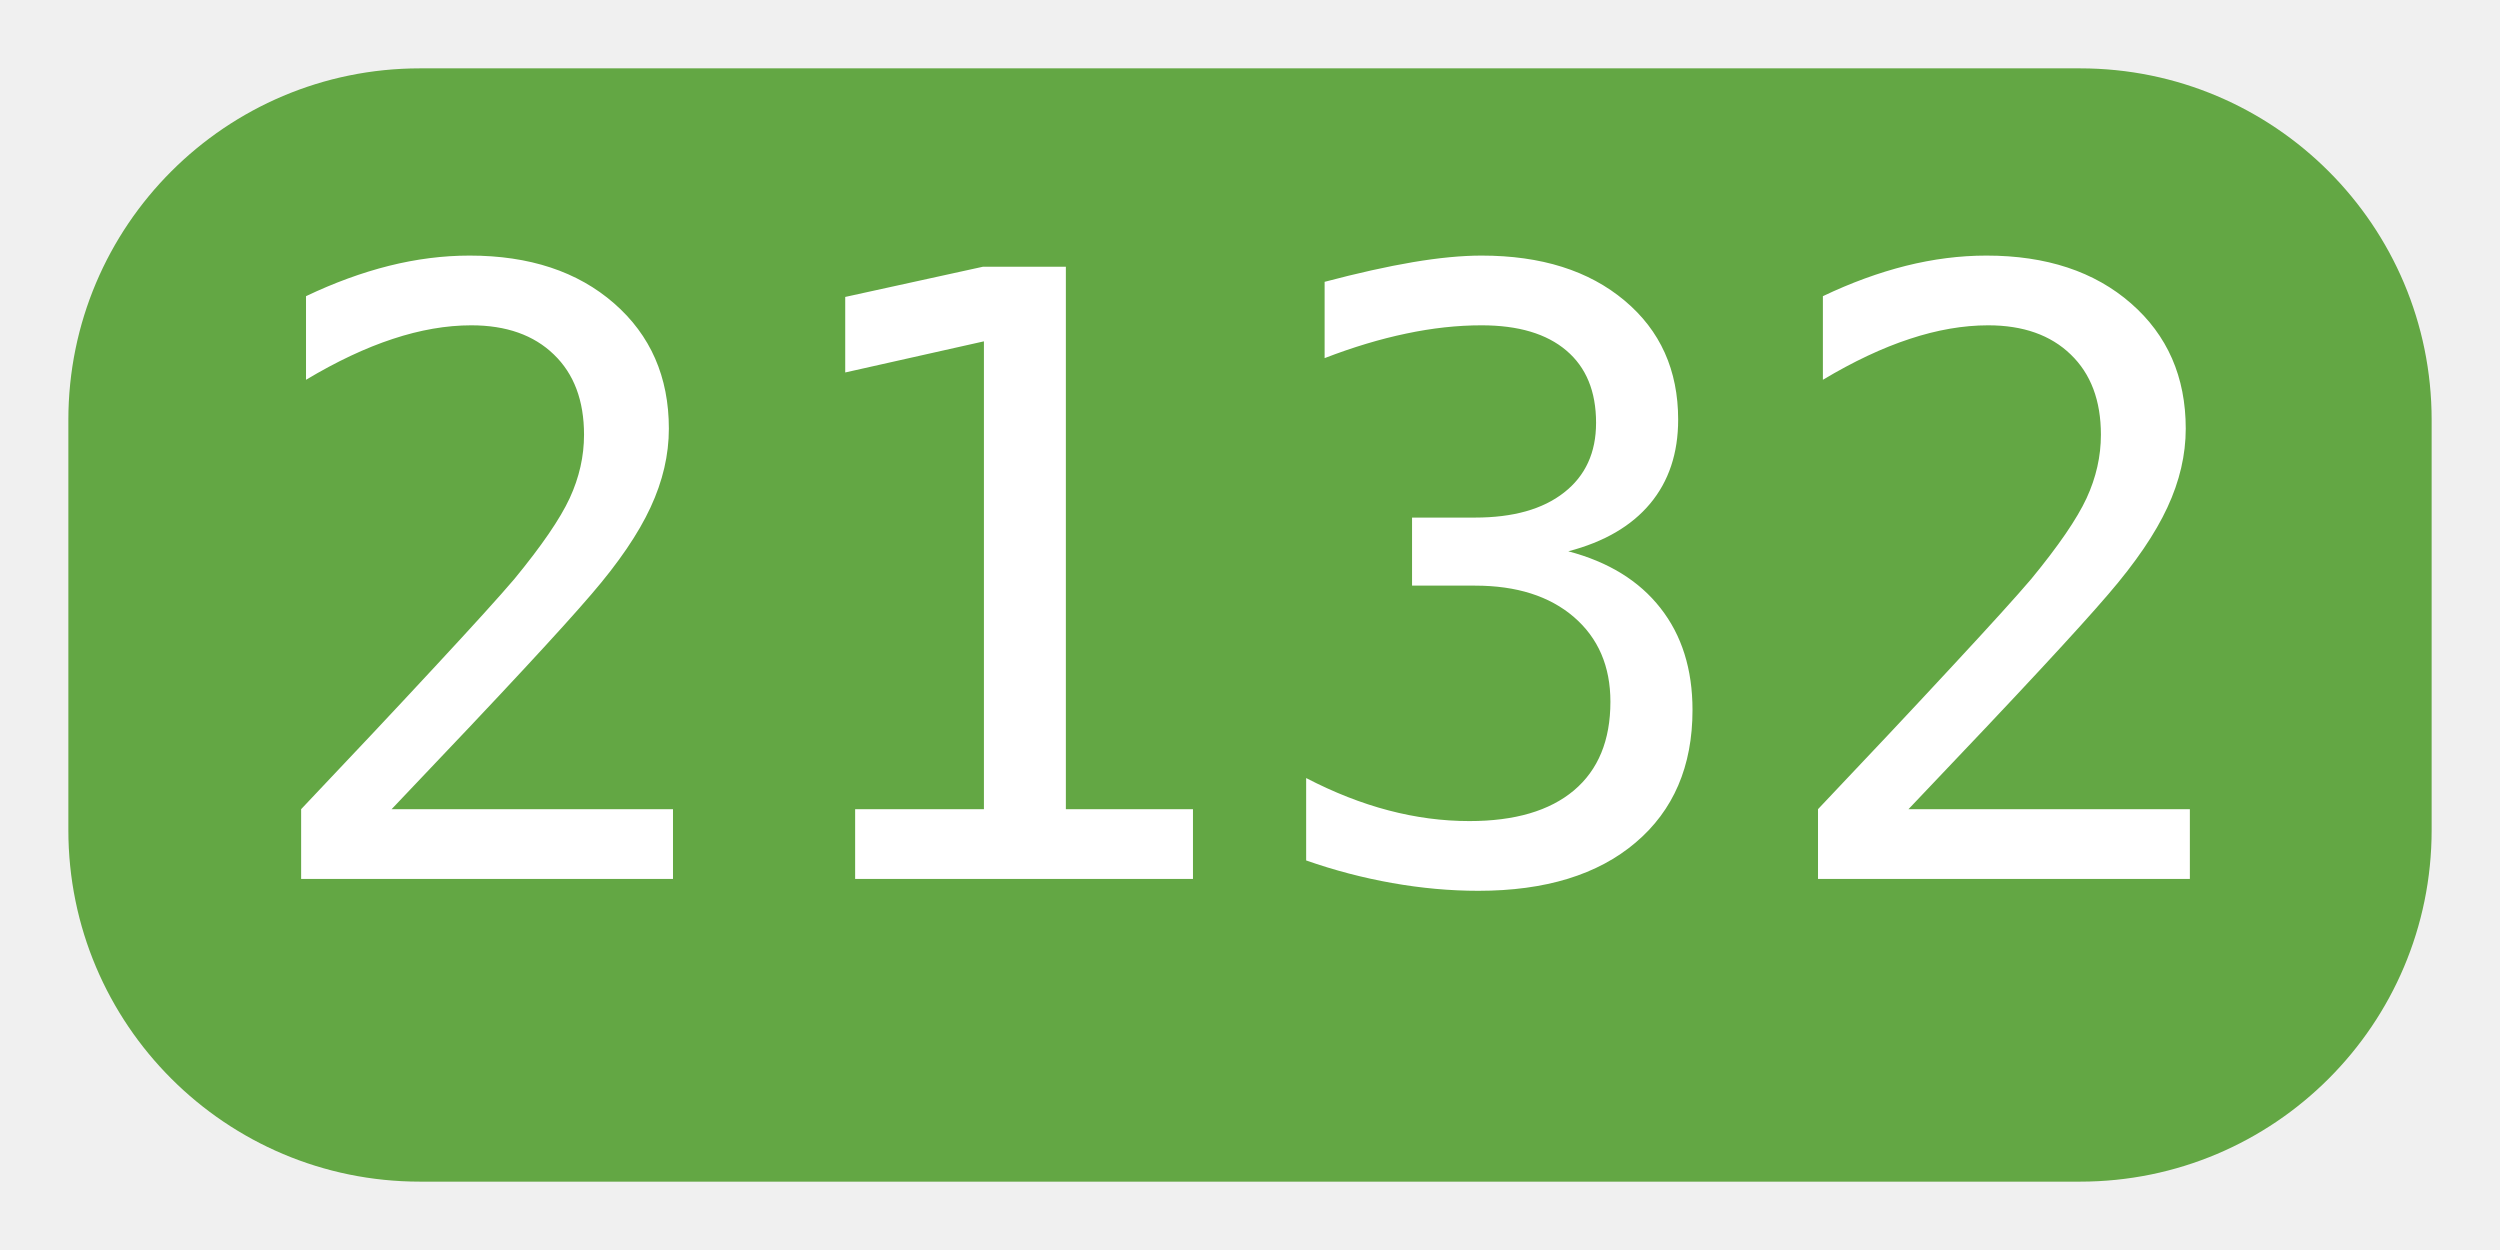
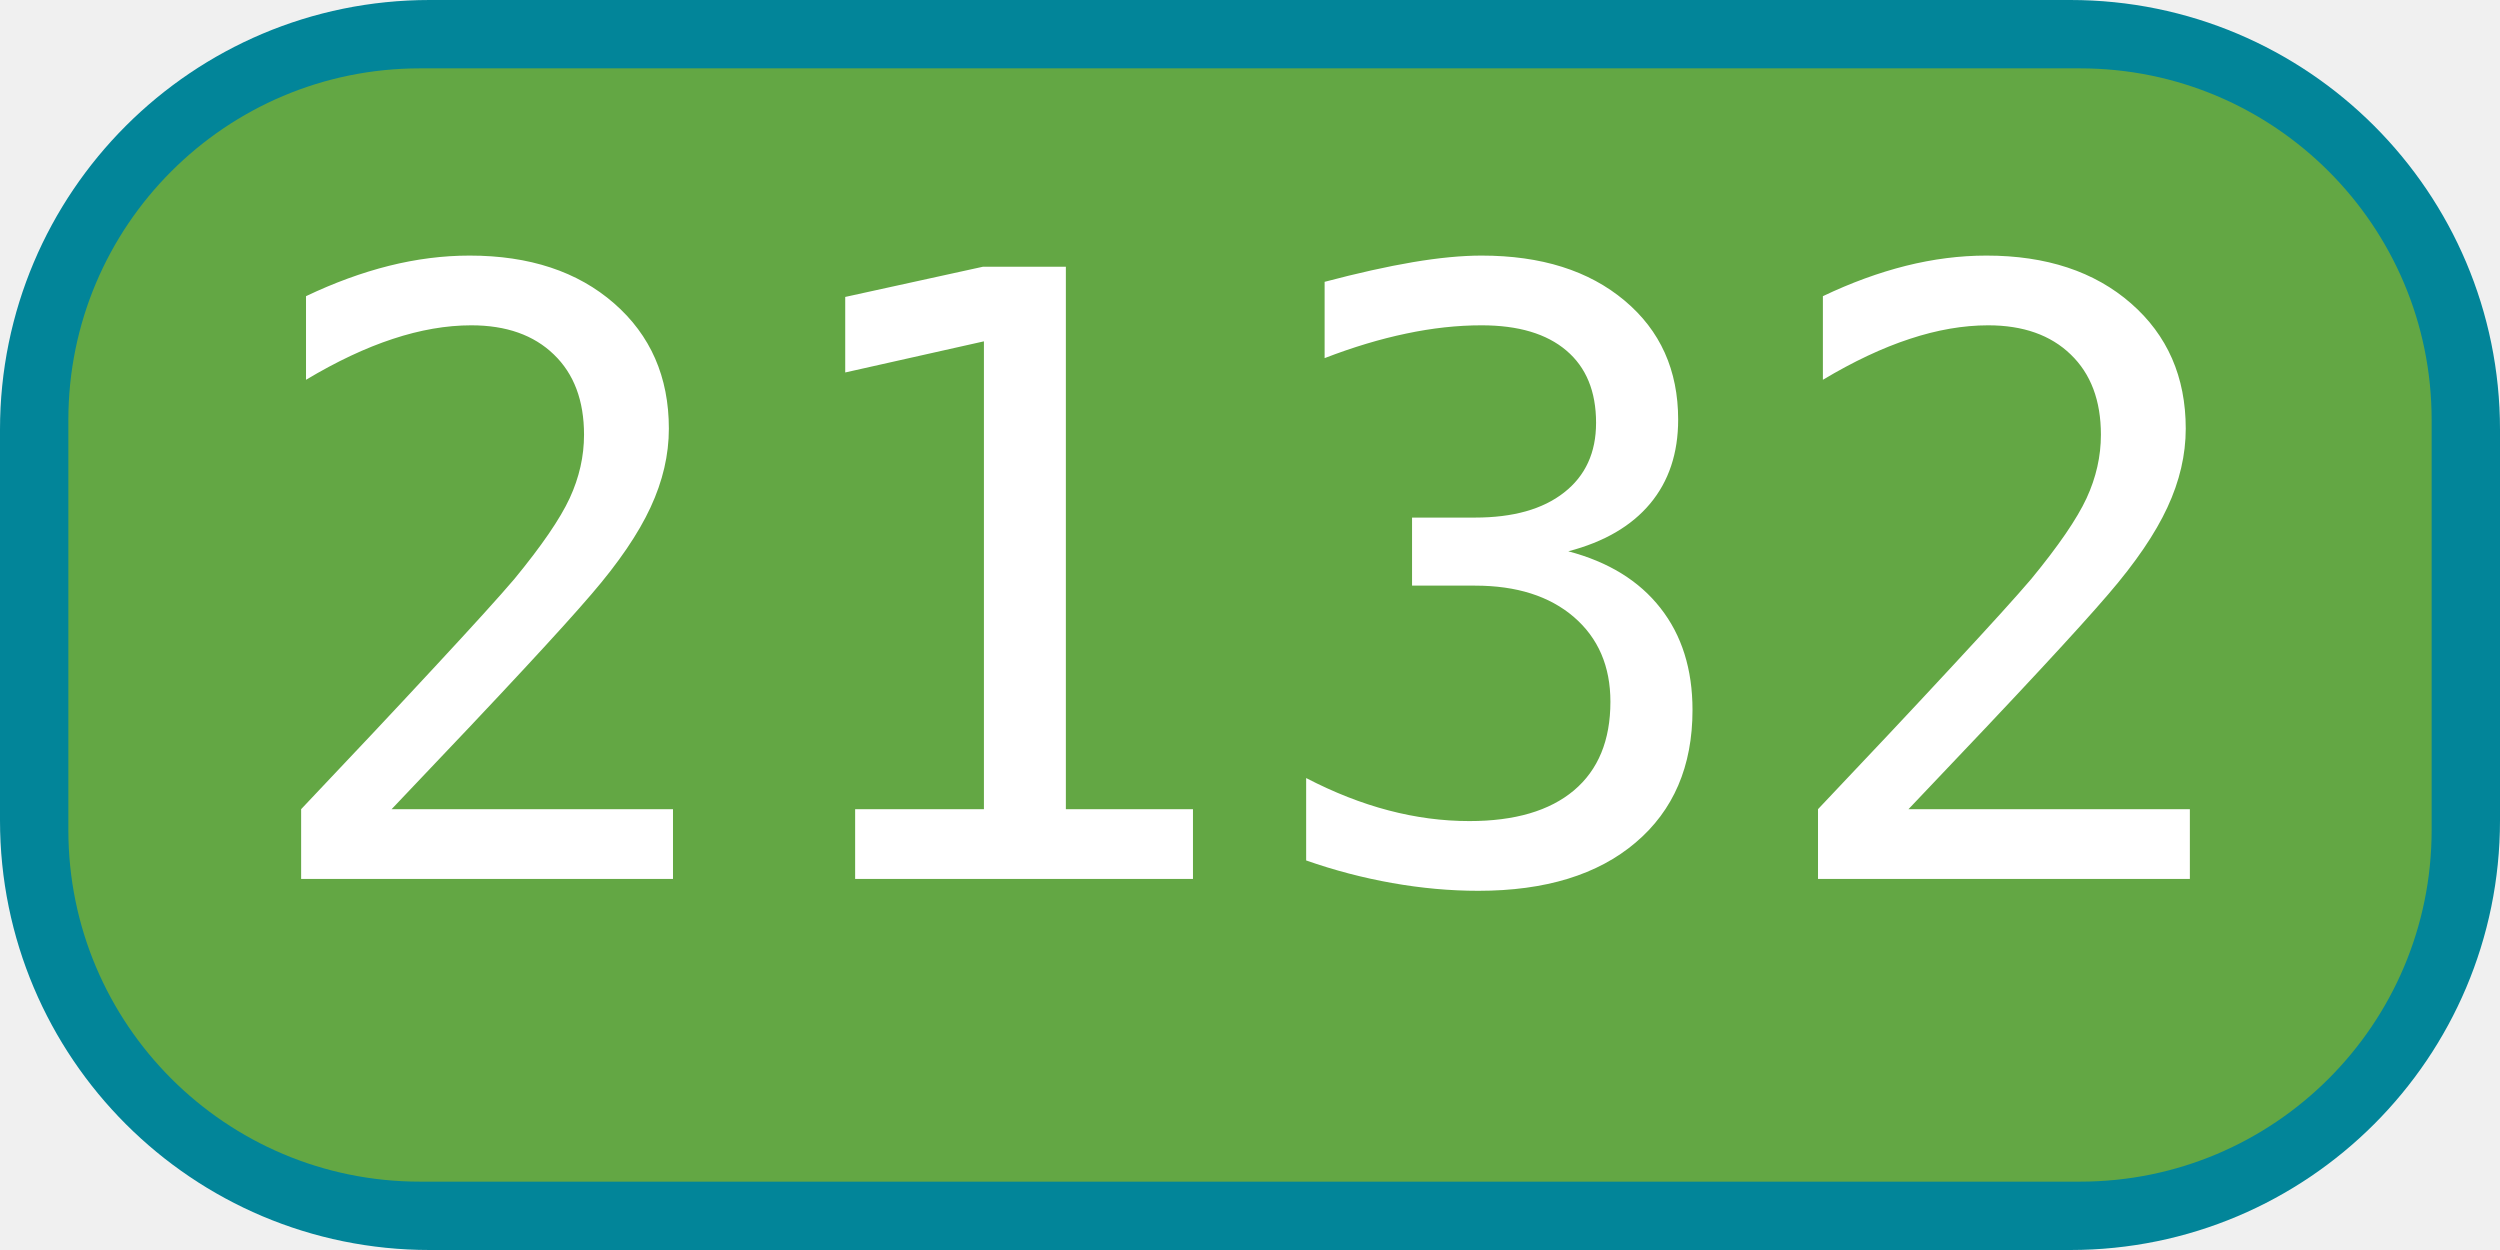
<svg xmlns="http://www.w3.org/2000/svg" width="256" height="128" viewBox="0 0 256 128" fill="none">
-   <rect x="0" width="256" height="128" rx="44" fill="undefined" />
+   <rect x="0" width="256" height="128" rx="44" fill="#028599" />
  <rect x="7" y="7" width="242" height="114" rx="36" fill="#63A744" />
  <text x="128" y="90" fill="#fff" font-family="monospace" font-size="86px" text-anchor="middle">2132</text>
</svg>
